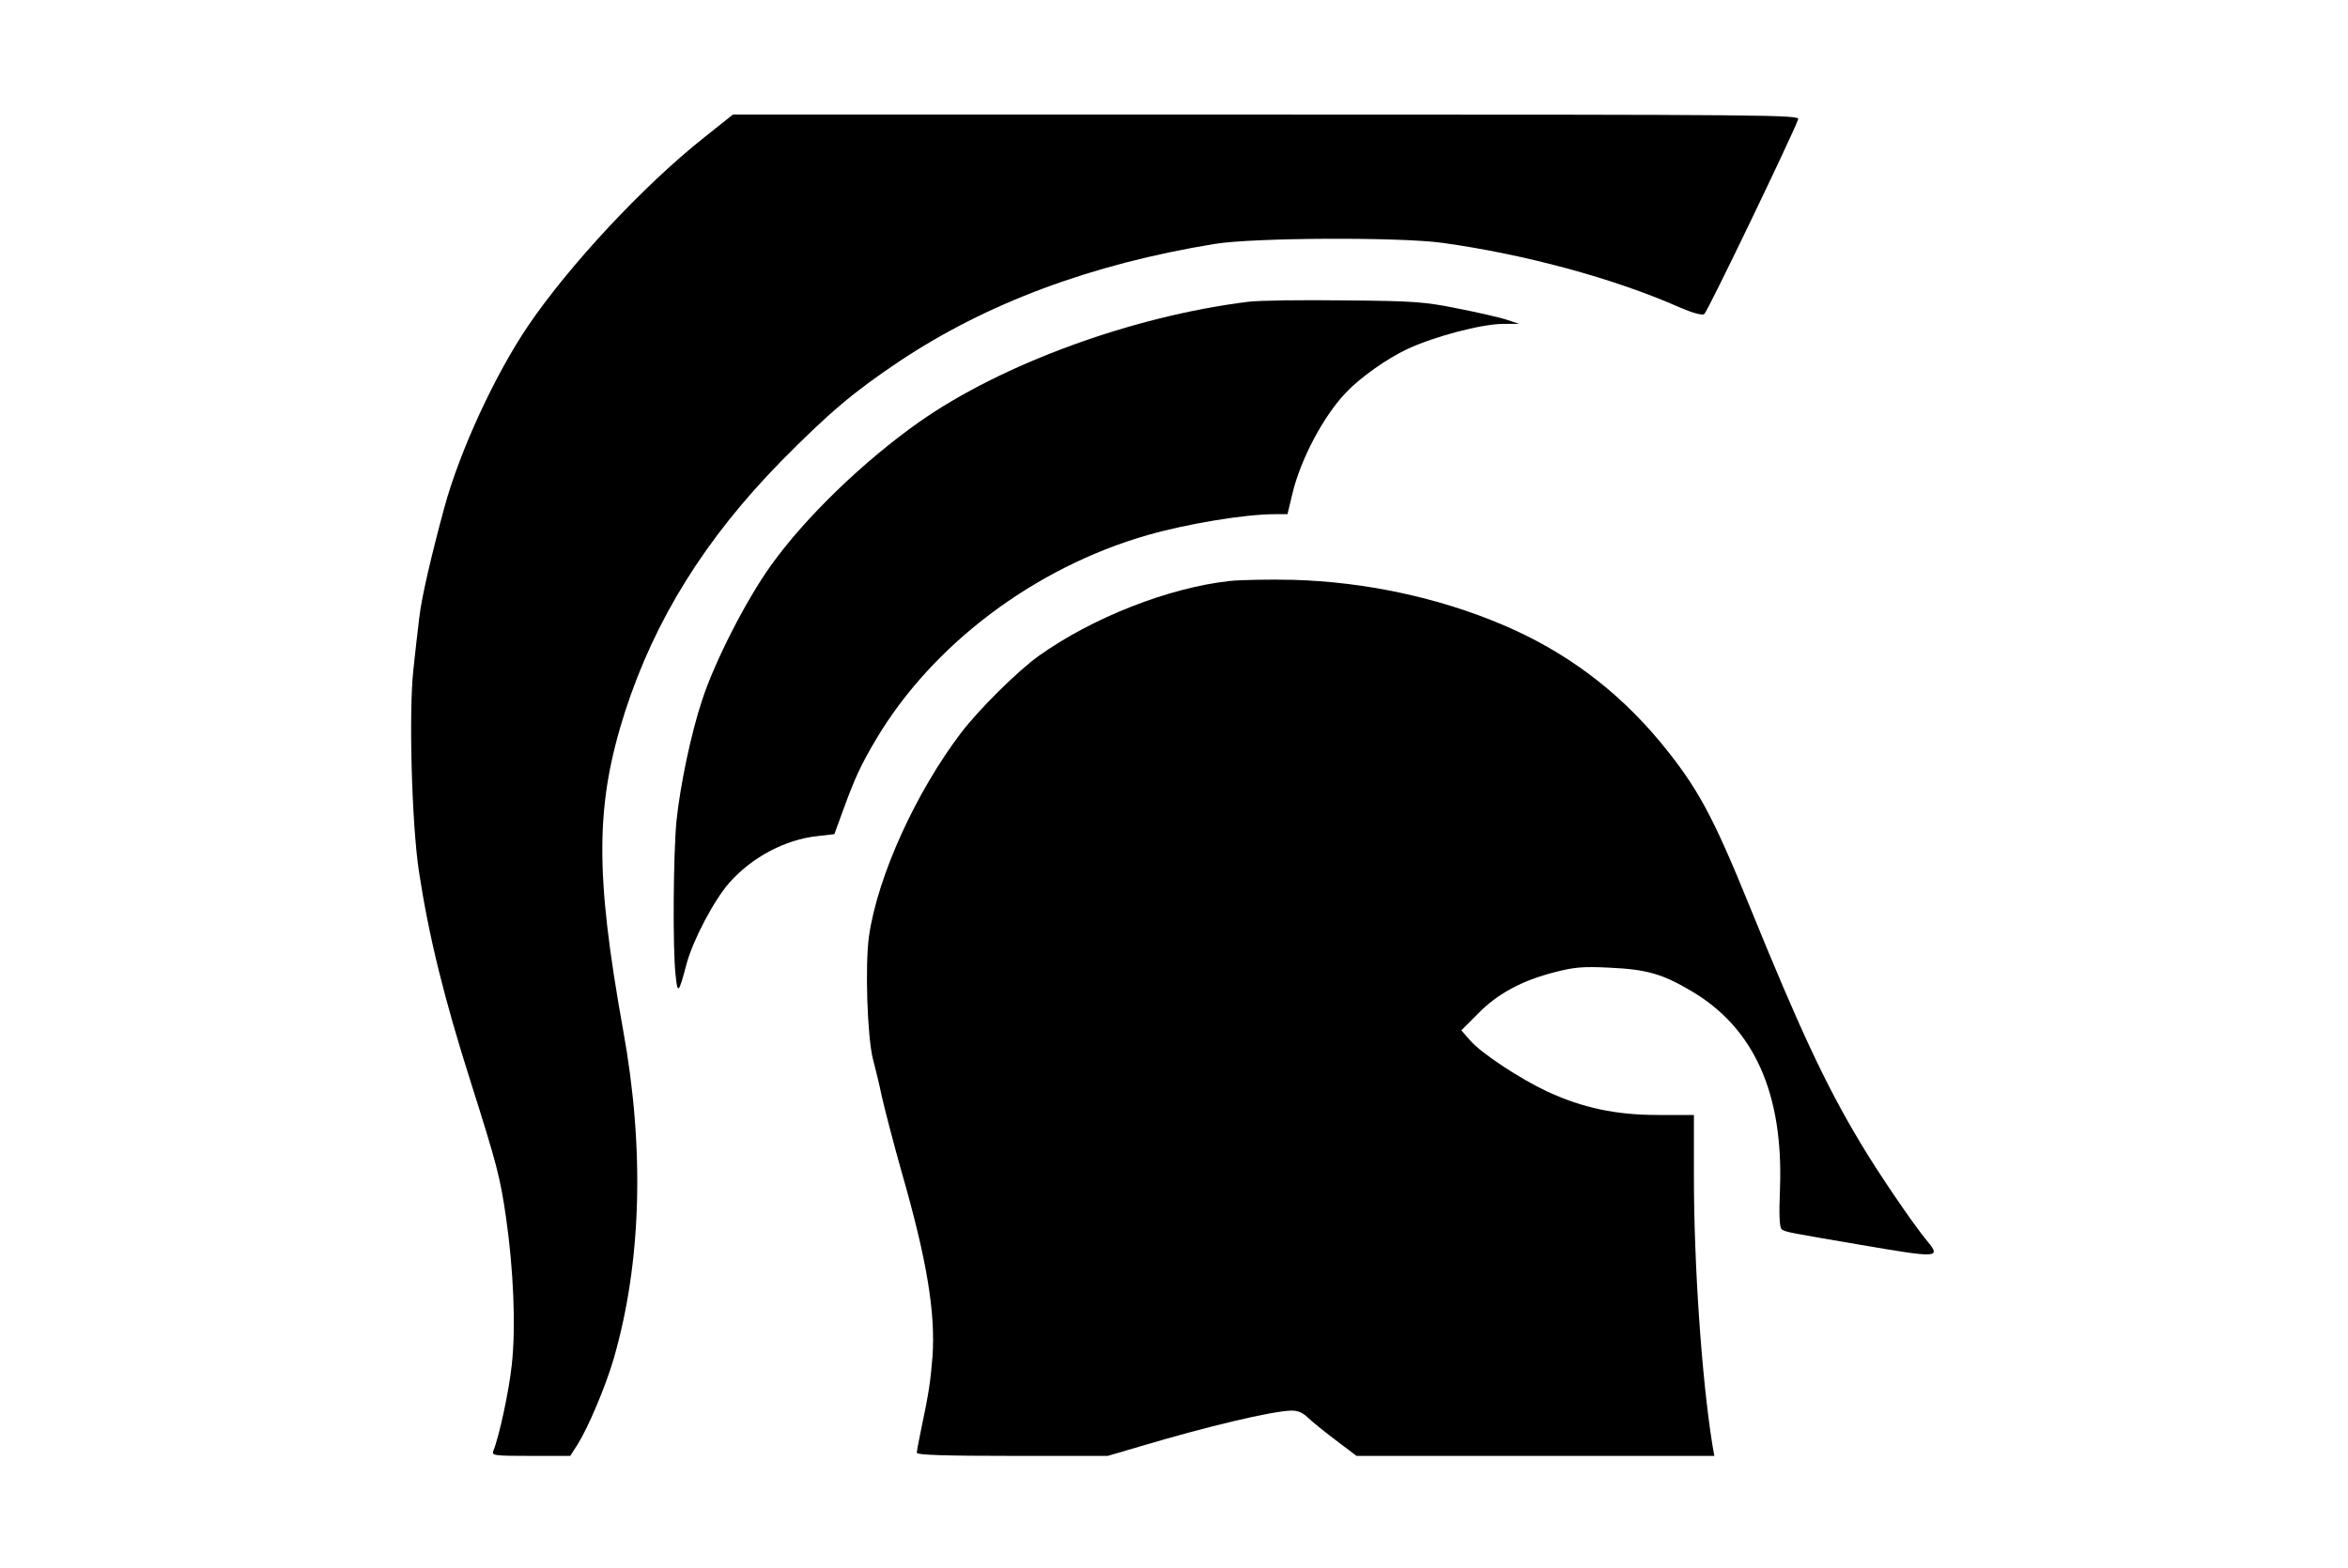
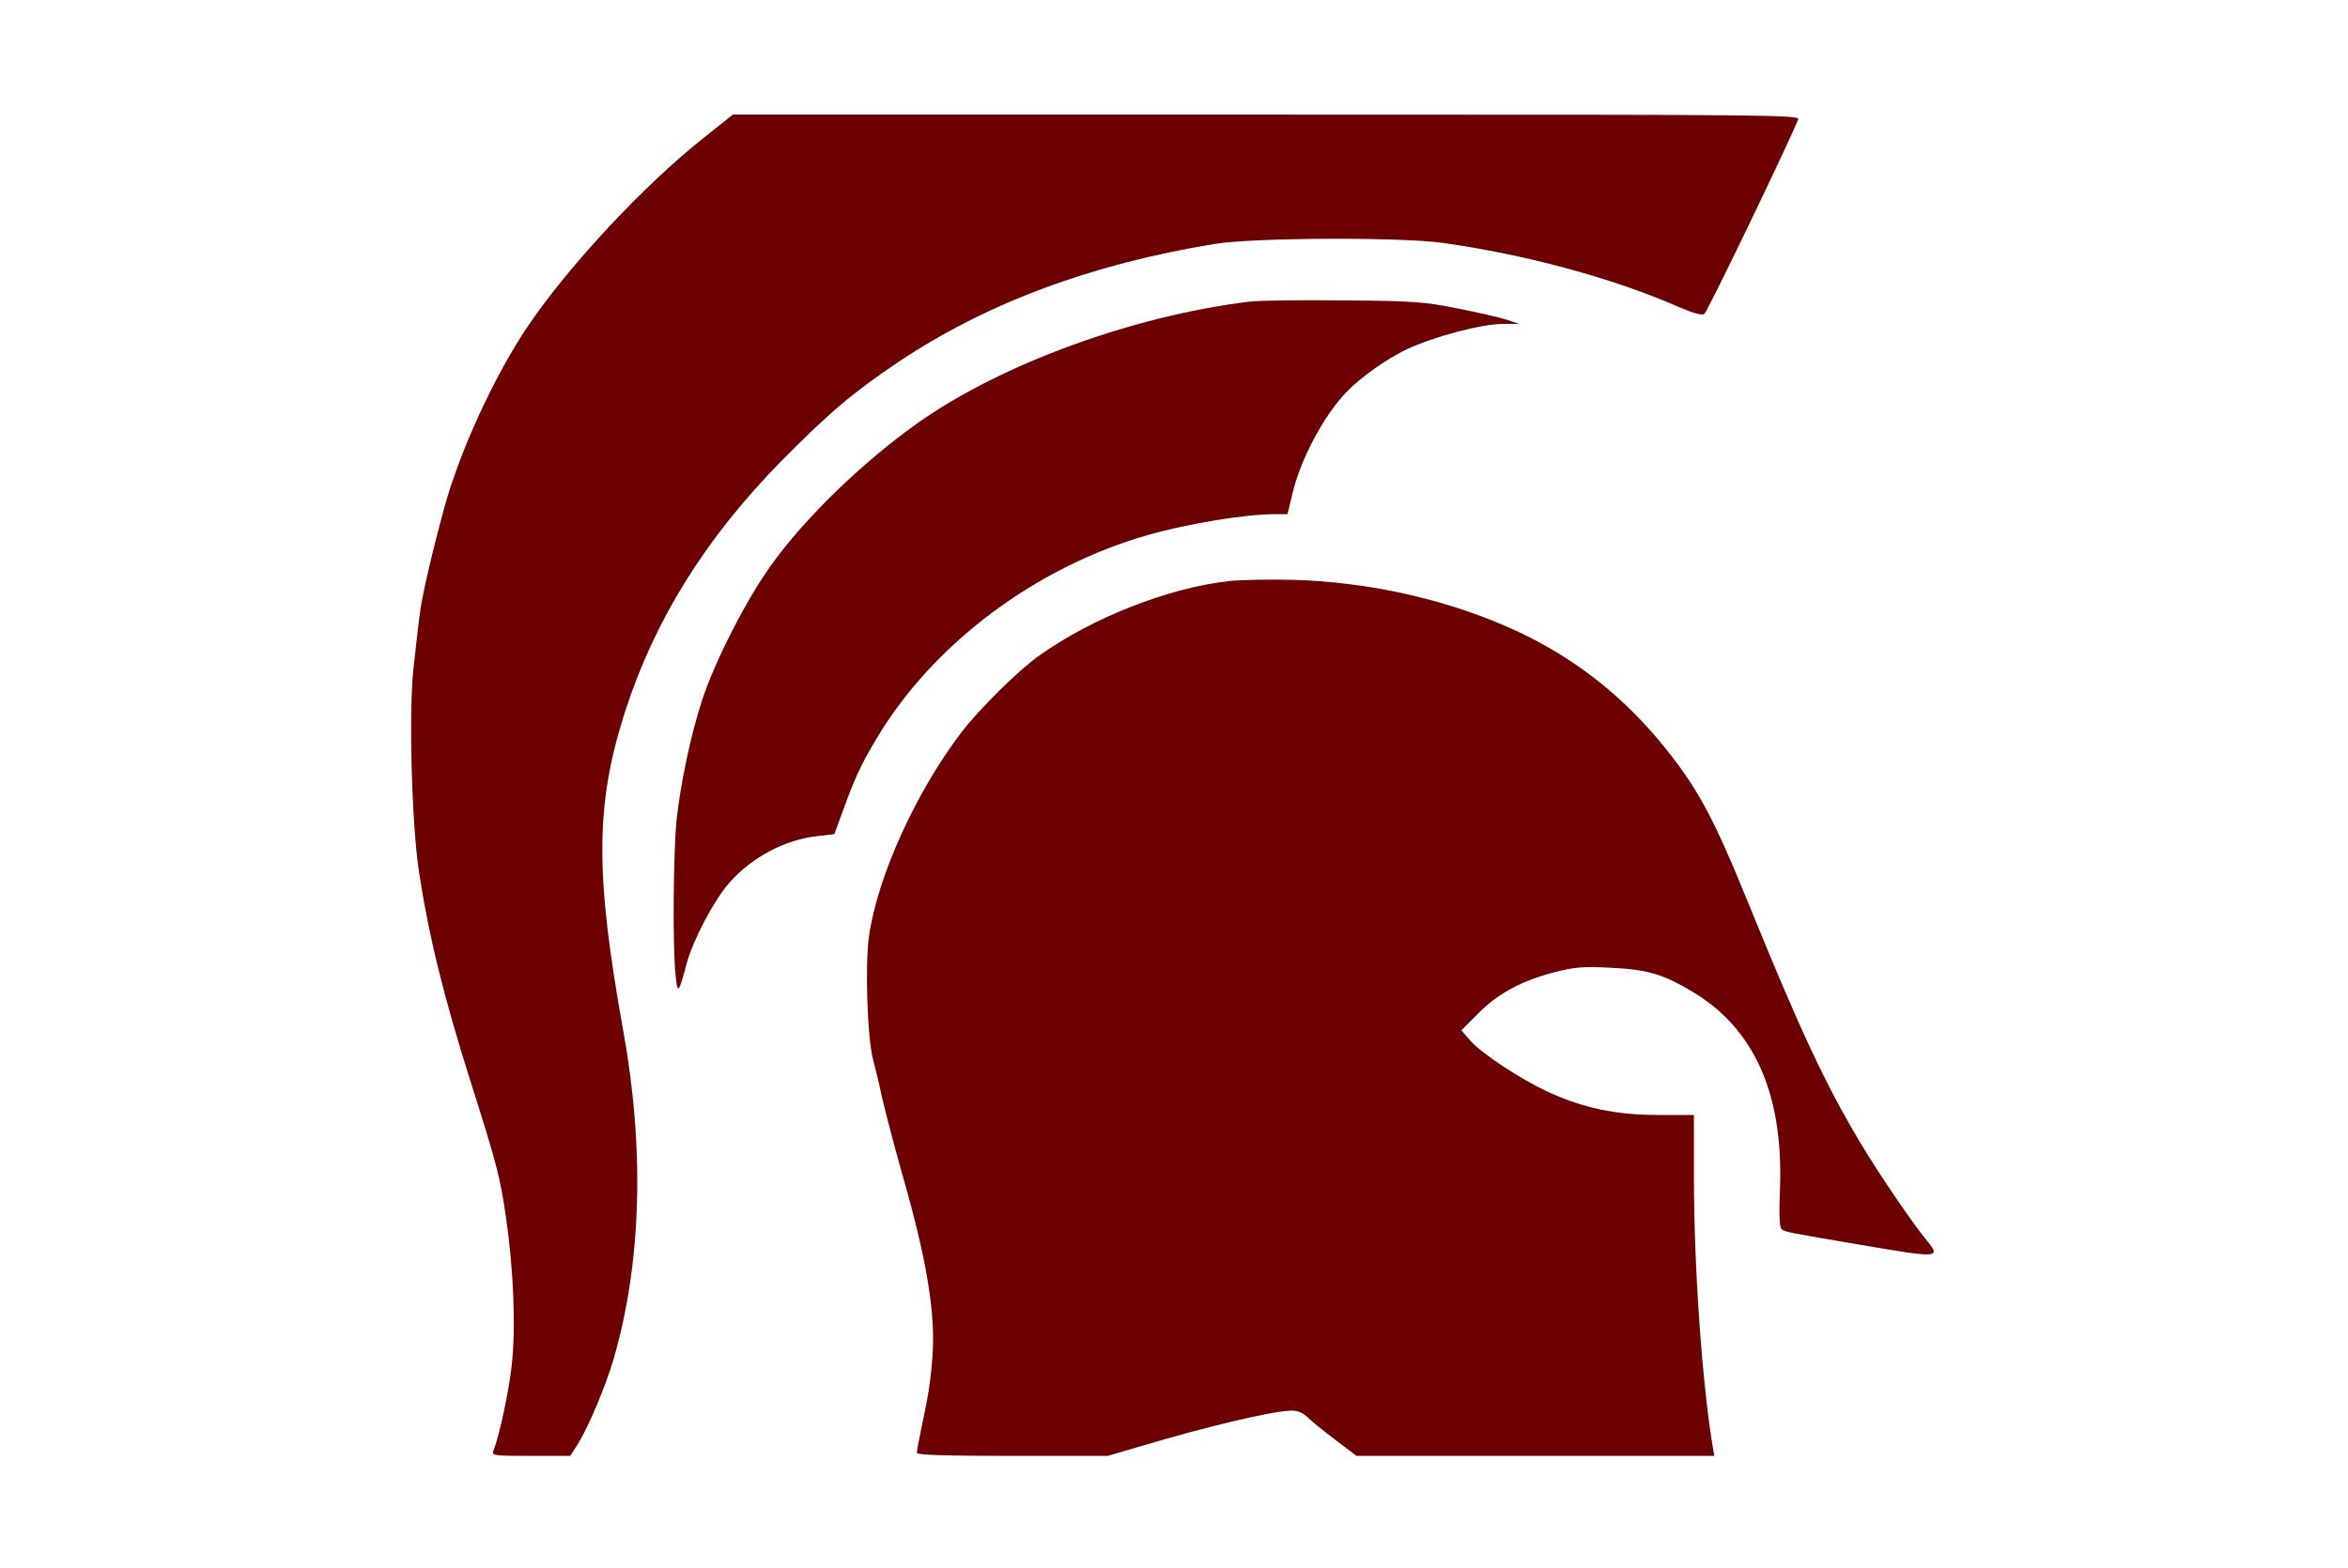
<svg xmlns="http://www.w3.org/2000/svg" version="1.0" width="840pt" height="561pt" viewBox="0 0 840 561" preserveAspectRatio="xMidYMid meet">
-   <g transform="translate(0,561) scale(0.1,-0.1)" fill="#000000" stroke="none">
+   <g transform="translate(0,561) scale(0.1,-0.1)" fill="#6d0000" stroke="none">
    <path d="M2519 5118 c-216 -171 -483 -458 -629 -673 -120 -177 -245 -449 -300 -650 -48 -177 -82 -324 -90 -395 -6 -47 -15 -130 -21 -185 -17 -151 -6 -557 20 -725 35 -230 89 -450 186 -755 93 -294 104 -336 125 -480 27 -186 36 -393 21 -528 -10 -95 -45 -257 -66 -309 -7 -17 4 -18 134 -18 l141 0 27 42 c38 61 100 208 128 304 100 344 112 751 34 1179 -101 563 -99 806 7 1138 107 330 286 618 558 896 172 174 258 247 422 357 313 209 688 349 1129 421 138 23 663 25 815 4 295 -41 614 -127 849 -231 49 -21 80 -29 88 -24 11 7 310 628 336 697 6 16 -89 17 -1902 17 l-1909 0 -103 -82z" />
    <path d="M4465 4530 c-412 -51 -880 -222 -1175 -429 -199 -140 -410 -343 -533 -516 -88 -123 -200 -342 -245 -480 -40 -120 -79 -307 -92 -434 -11 -116 -14 -455 -3 -551 7 -70 11 -66 39 40 23 86 99 230 154 292 81 91 200 154 315 166 l60 7 31 85 c43 118 64 163 118 254 201 339 567 615 971 731 143 41 349 75 457 75 l44 0 18 75 c29 121 110 275 191 360 50 53 147 122 220 156 97 45 262 89 342 90 l58 0 -45 15 c-25 8 -103 26 -175 40 -118 24 -156 27 -405 29 -151 2 -306 0 -345 -5z" />
    <path d="M4400 3531 c-219 -24 -492 -131 -685 -269 -75 -54 -210 -188 -275 -272 -163 -214 -300 -515 -331 -729 -15 -104 -6 -364 14 -441 8 -30 23 -91 32 -135 10 -44 41 -164 70 -267 91 -316 122 -505 111 -663 -7 -88 -13 -130 -42 -267 -8 -37 -14 -72 -14 -77 0 -8 109 -11 341 -11 l342 0 116 34 c245 73 467 125 538 128 23 1 42 -6 61 -24 15 -15 60 -51 101 -82 l74 -56 640 0 640 0 -7 40 c-38 236 -66 644 -66 958 l0 222 -129 0 c-150 0 -268 25 -396 84 -98 46 -233 135 -275 182 l-32 37 59 59 c69 71 157 119 275 149 70 18 101 21 198 16 130 -6 187 -22 290 -83 225 -132 330 -366 318 -706 -4 -95 -2 -141 6 -147 13 -10 20 -11 284 -56 274 -47 287 -47 238 12 -48 57 -179 249 -242 356 -124 207 -217 407 -396 847 -132 325 -187 426 -322 589 -153 183 -338 321 -560 415 -228 97 -492 154 -751 161 -82 2 -184 0 -225 -4z" />
  </g>
</svg>
